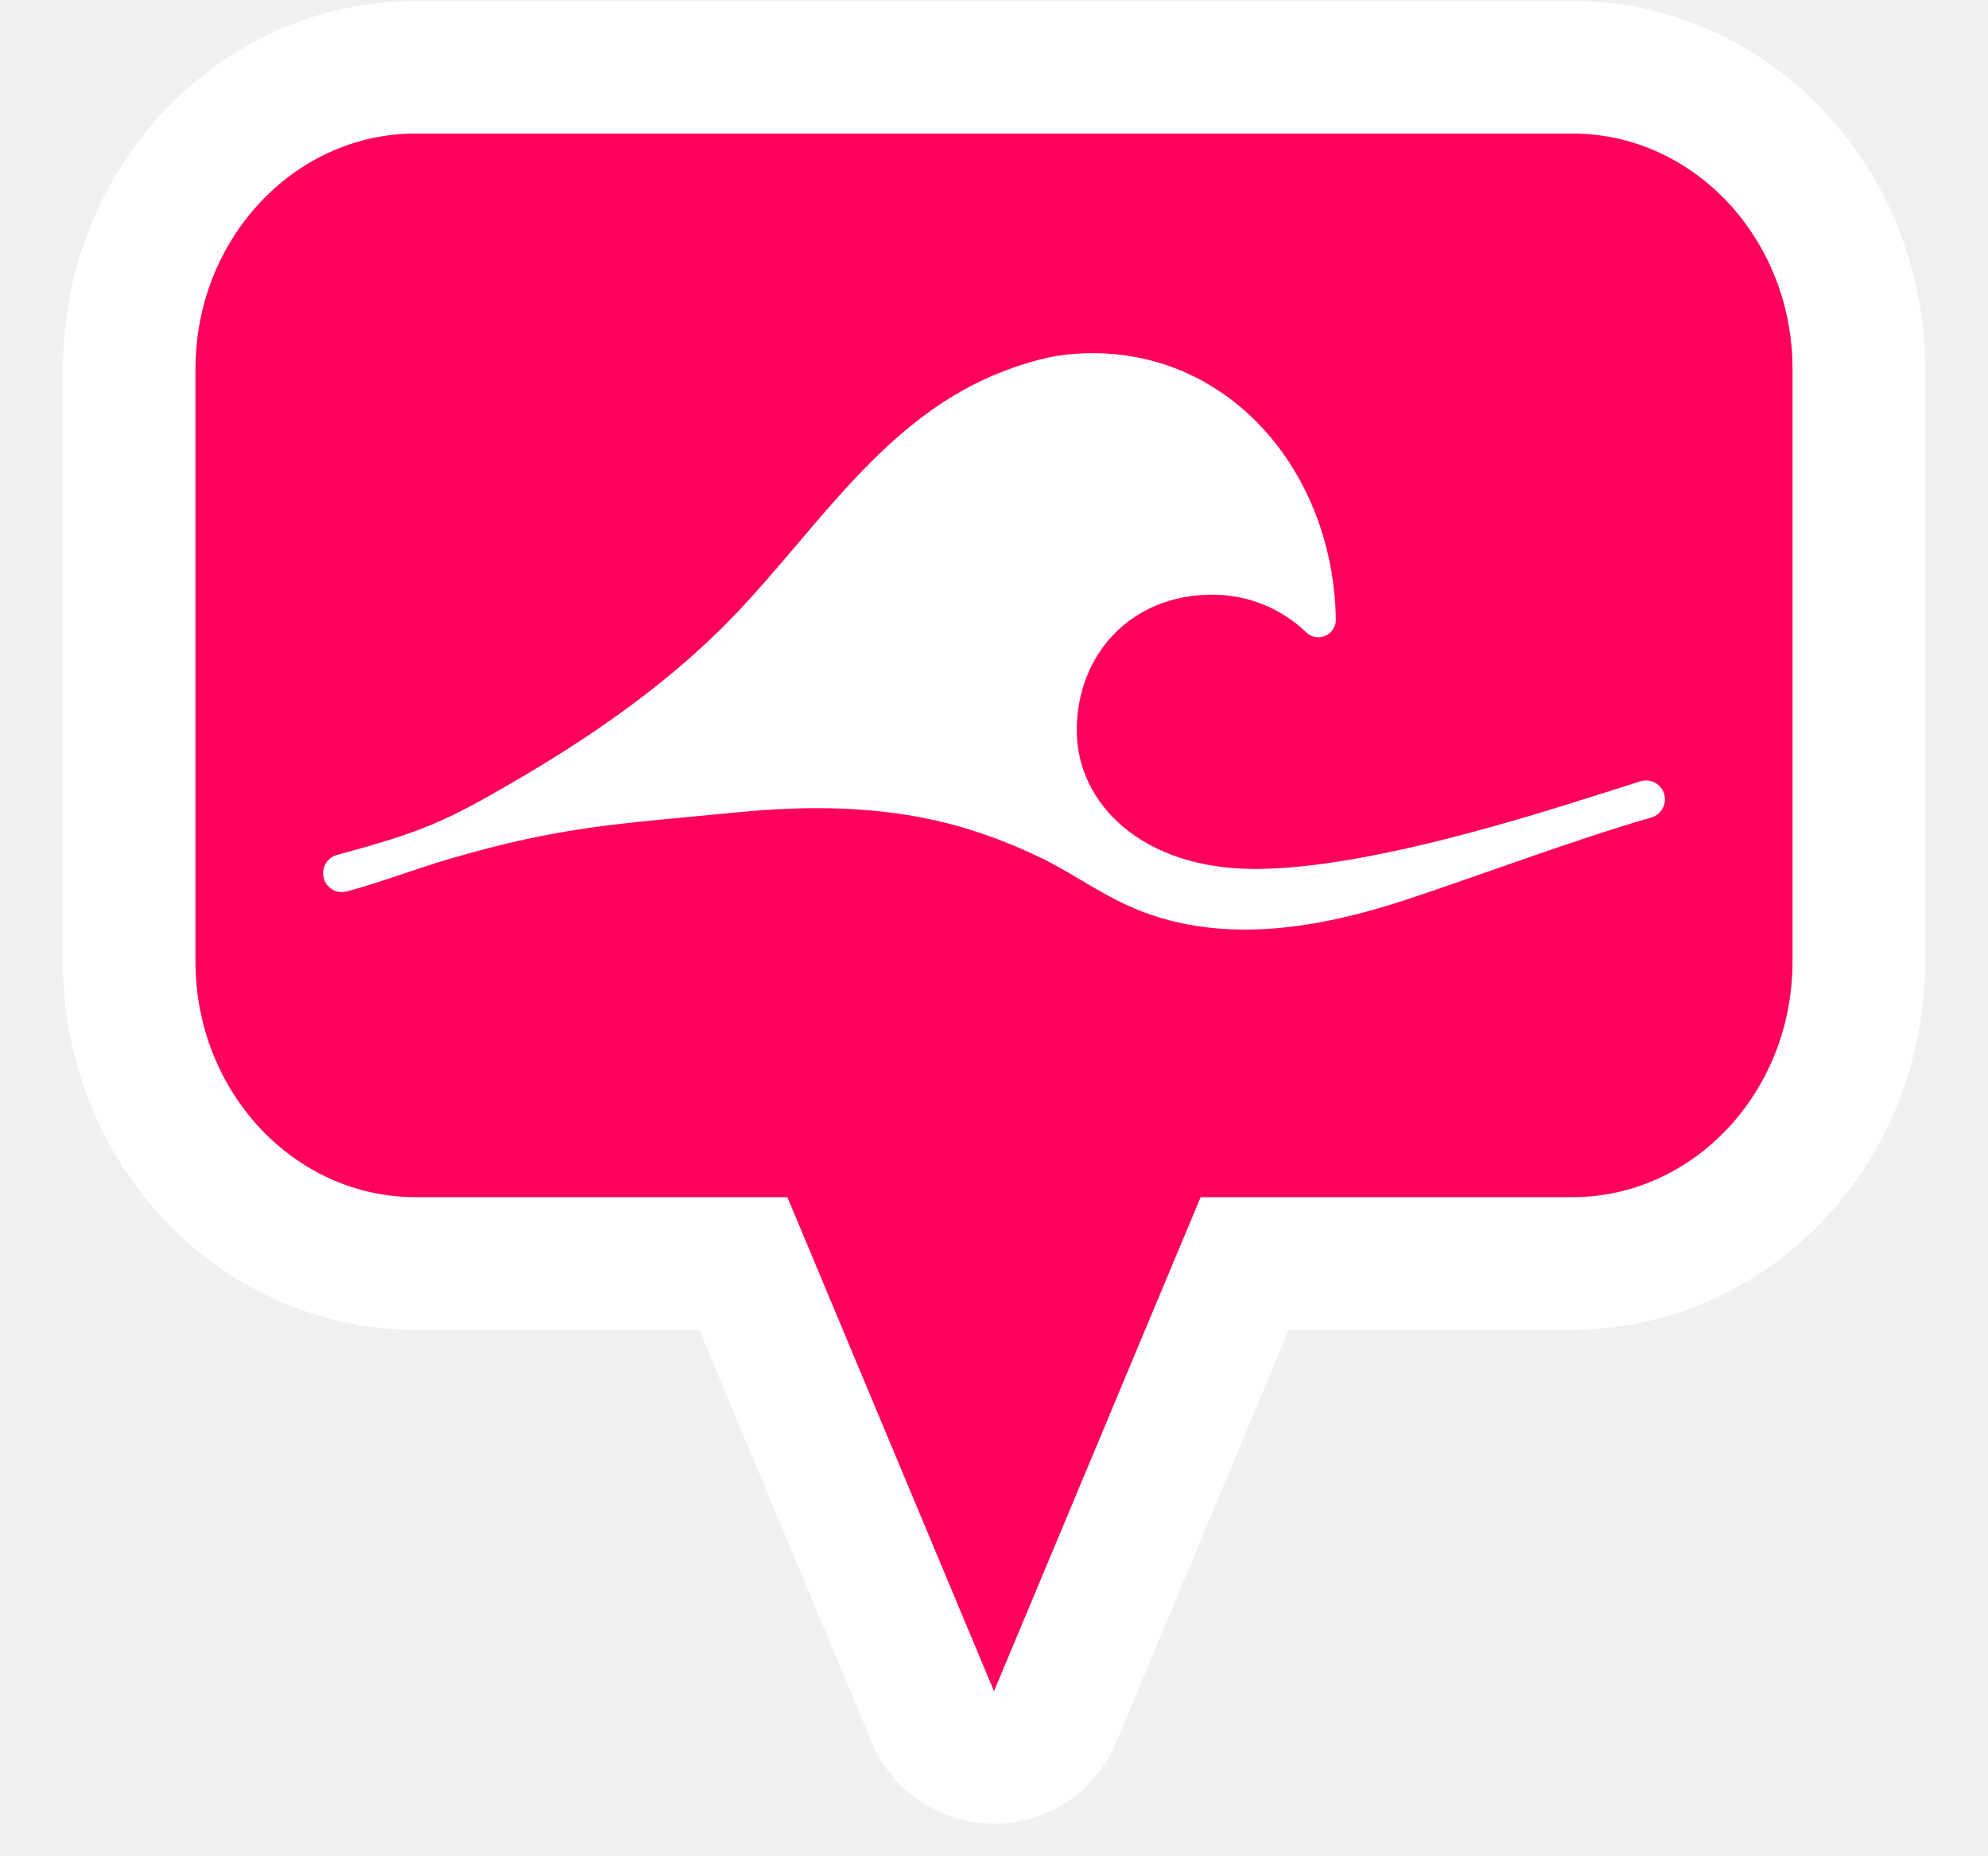
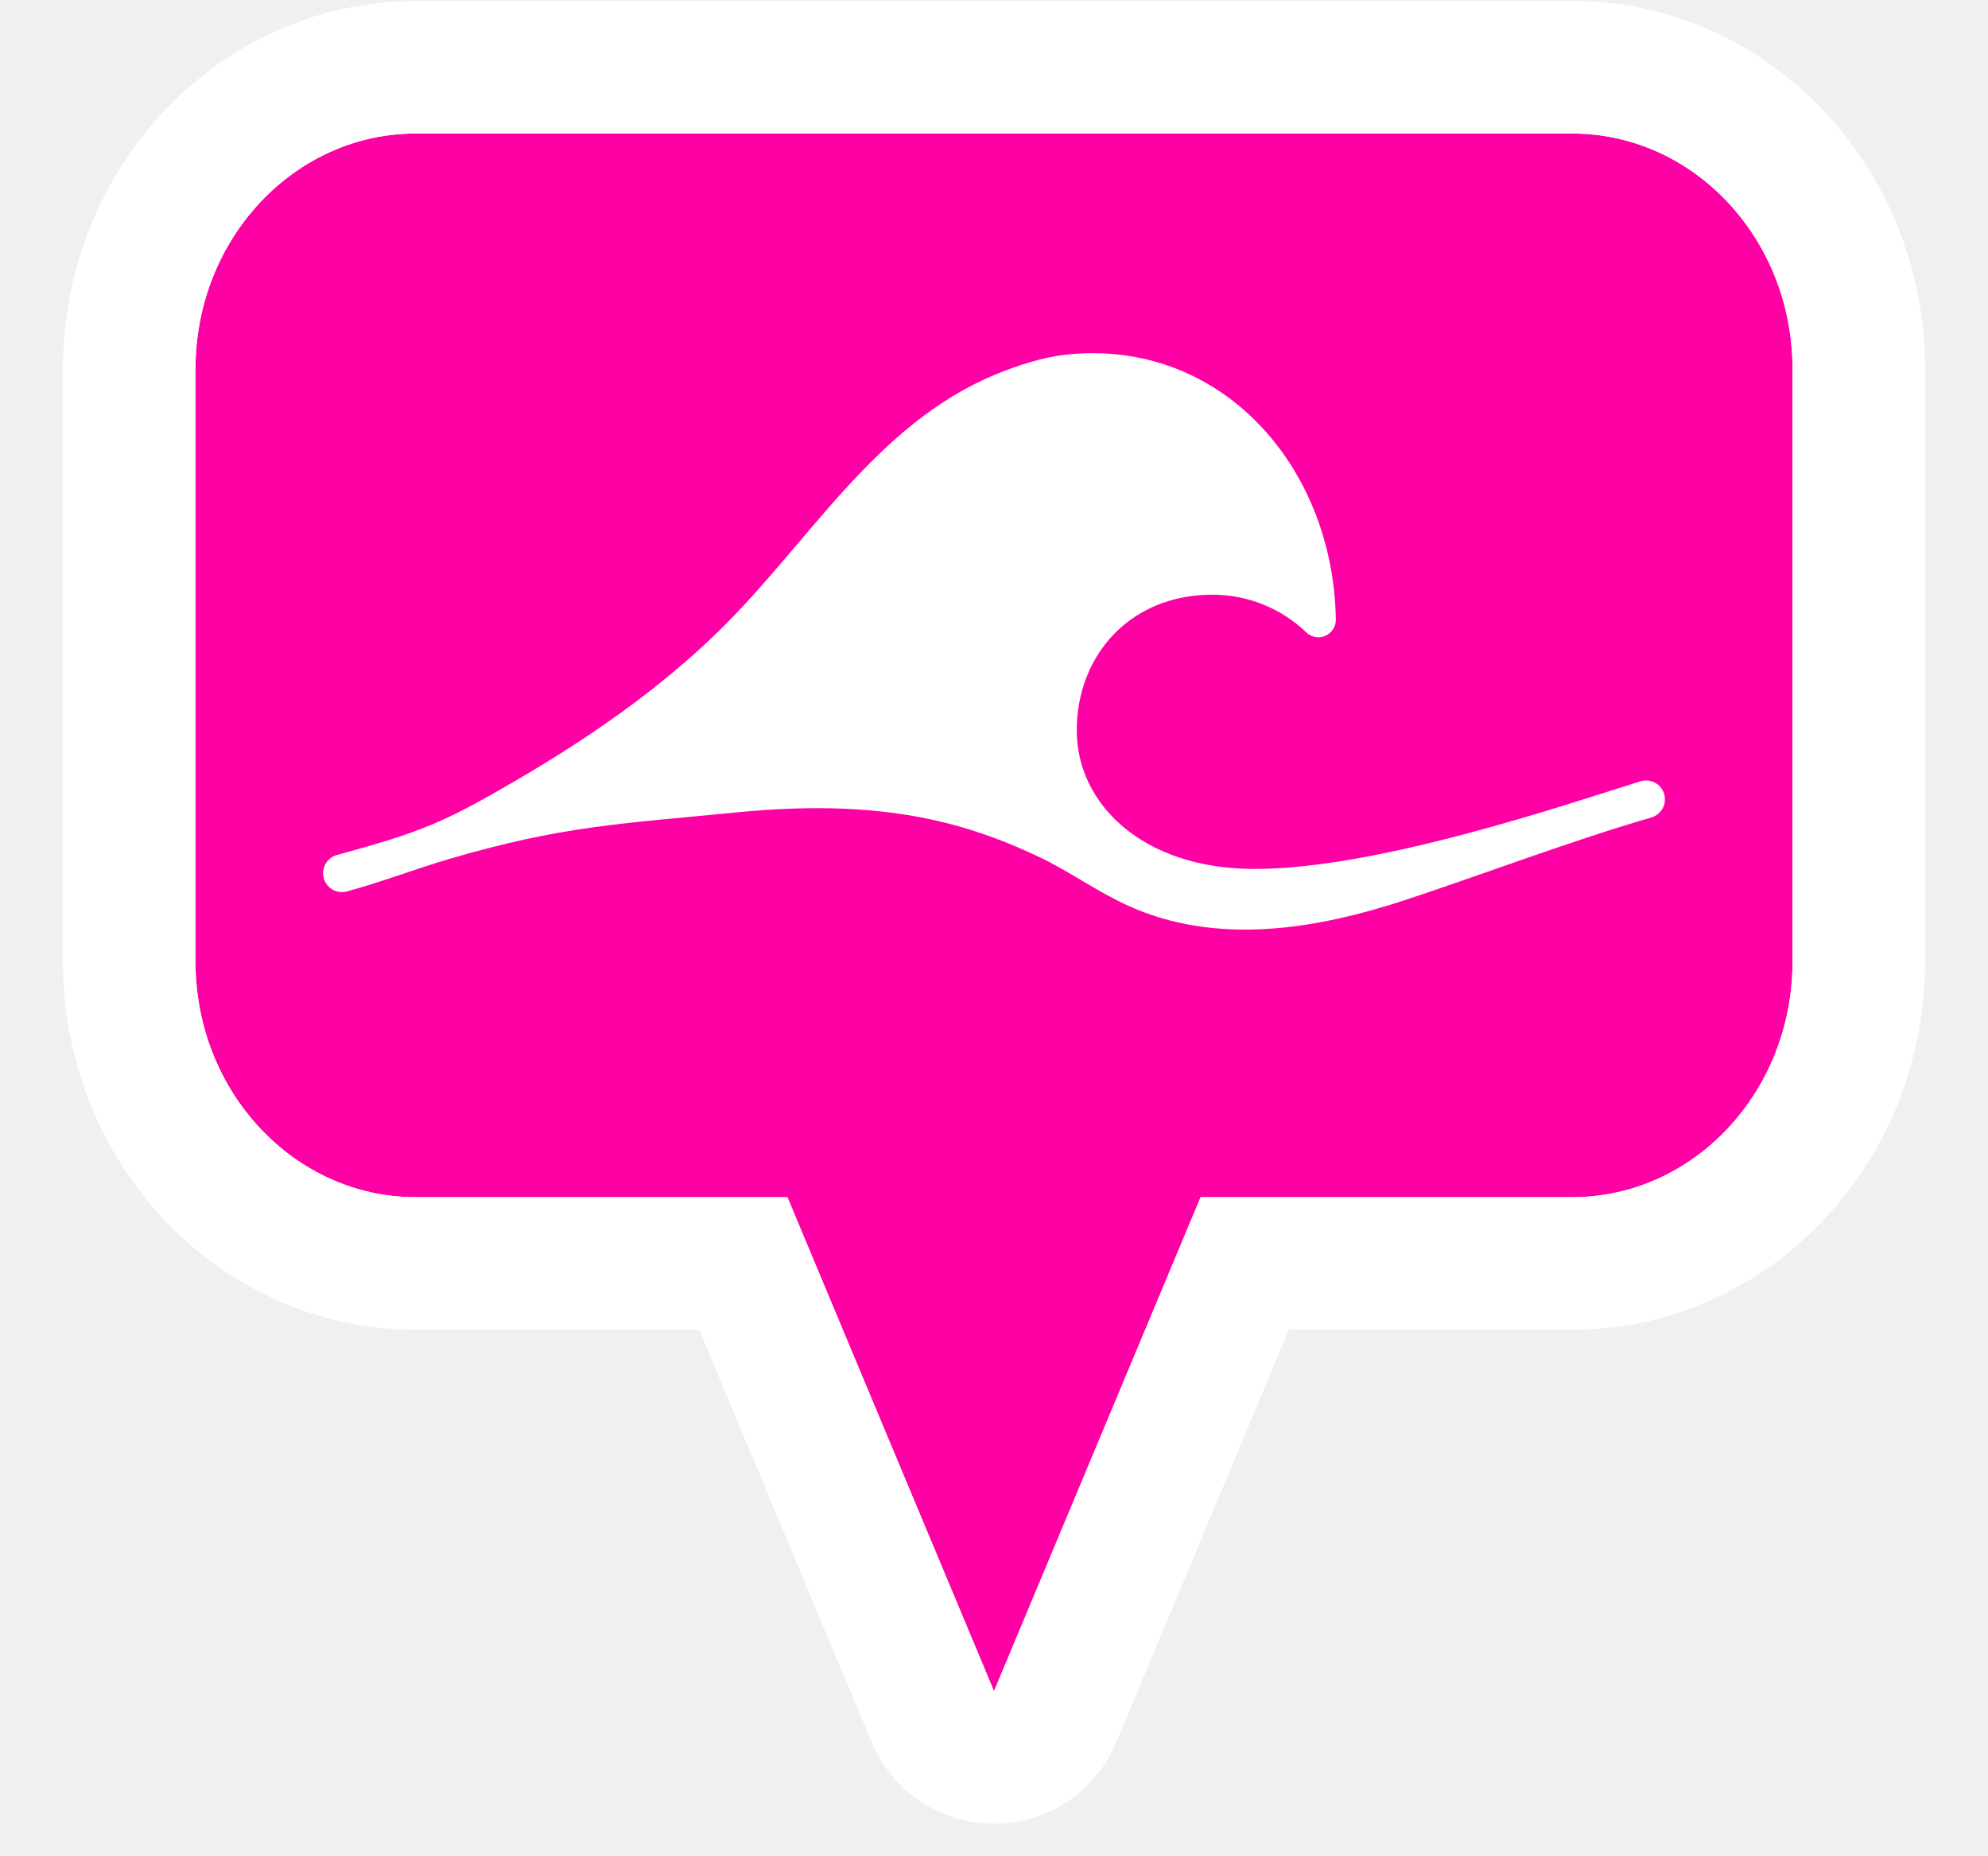
<svg xmlns="http://www.w3.org/2000/svg" width="100%" height="100%" viewBox="0 0 30 28" version="1.1" xml:space="preserve" style="fill-rule:evenodd;clip-rule:evenodd;stroke-linejoin:round;stroke-miterlimit:1.414;">
-   <path d="M23.866,0.017l0.139,0.005l0.139,0.01l0.138,0.013l0.137,0.016l0.136,0.021l0.135,0.024l0.133,0.027l0.133,0.031l0.131,0.034l0.13,0.038l0.129,0.041l0.127,0.044l0.125,0.047l0.124,0.051l0.122,0.053l0.12,0.056l0.119,0.06l0.117,0.062l0.115,0.065l0.113,0.067l0.111,0.071l0.109,0.072l0.107,0.076l0.106,0.078l0.103,0.08l0.101,0.083l0.098,0.085l0.097,0.087l0.095,0.09l0.092,0.092l0.09,0.094l0.088,0.096l0.085,0.098l0.083,0.1l0.081,0.102l0.078,0.104l0.076,0.106l0.074,0.108l0.071,0.11l0.069,0.111l0.066,0.113l0.063,0.115l0.061,0.116l0.058,0.118l0.056,0.119l0.053,0.121l0.05,0.123l0.047,0.124l0.045,0.125l0.041,0.127l0.039,0.127l0.036,0.129l0.033,0.131l0.03,0.131l0.027,0.133l0.024,0.133l0.021,0.135l0.018,0.135l0.014,0.136l0.012,0.138l0.008,0.137l0.005,0.139l0.001,0.127l0,8.967l-0.001,0.127l-0.005,0.139l-0.008,0.137l-0.012,0.138l-0.014,0.136l-0.018,0.135l-0.021,0.135l-0.024,0.133l-0.027,0.133l-0.03,0.131l-0.033,0.13l-0.036,0.13l-0.039,0.127l-0.041,0.127l-0.045,0.125l-0.047,0.124l-0.05,0.123l-0.053,0.121l-0.056,0.119l-0.058,0.118l-0.061,0.116l-0.063,0.115l-0.066,0.113l-0.069,0.111l-0.071,0.11l-0.074,0.108l-0.076,0.106l-0.078,0.104l-0.081,0.102l-0.083,0.1l-0.085,0.098l-0.088,0.096l-0.09,0.094l-0.092,0.092l-0.095,0.089l-0.097,0.088l-0.098,0.085l-0.101,0.083l-0.103,0.08l-0.106,0.078l-0.107,0.076l-0.109,0.072l-0.111,0.071l-0.113,0.067l-0.115,0.065l-0.117,0.062l-0.119,0.06l-0.12,0.056l-0.122,0.053l-0.124,0.051l-0.125,0.047l-0.127,0.044l-0.129,0.041l-0.13,0.038l-0.131,0.034l-0.133,0.031l-0.133,0.027l-0.135,0.024l-0.136,0.02l-0.137,0.017l-0.138,0.013l-0.139,0.01l-0.139,0.005l-0.127,0.002l-4.29,0l-2.604,6.227l-0.058,0.125l-0.066,0.122l-0.074,0.116l-0.082,0.111l-0.09,0.105l-0.097,0.099l-0.103,0.092l-0.11,0.084l-0.115,0.076l-0.12,0.069l-0.124,0.06l-0.129,0.051l-0.131,0.042l-0.134,0.033l-0.136,0.024l-0.138,0.015l-0.138,0.004l-0.138,-0.004l-0.138,-0.015l-0.136,-0.024l-0.134,-0.033l-0.131,-0.042l-0.129,-0.051l-0.124,-0.06l-0.12,-0.069l-0.115,-0.076l-0.11,-0.084l-0.103,-0.092l-0.097,-0.099l-0.09,-0.105l-0.082,-0.111l-0.074,-0.116l-0.066,-0.122l-0.058,-0.125l-2.604,-6.227l-4.29,0l-0.127,-0.002l-0.139,-0.005l-0.139,-0.01l-0.138,-0.013l-0.137,-0.017l-0.136,-0.02l-0.135,-0.024l-0.133,-0.027l-0.133,-0.031l-0.131,-0.034l-0.13,-0.038l-0.129,-0.041l-0.127,-0.044l-0.125,-0.047l-0.124,-0.051l-0.122,-0.053l-0.12,-0.056l-0.119,-0.06l-0.117,-0.062l-0.115,-0.065l-0.113,-0.067l-0.111,-0.071l-0.109,-0.072l-0.107,-0.076l-0.106,-0.078l-0.103,-0.08l-0.101,-0.083l-0.098,-0.085l-0.097,-0.088l-0.095,-0.089l-0.092,-0.092l-0.09,-0.094l-0.088,-0.096l-0.085,-0.098l-0.083,-0.1l-0.081,-0.102l-0.078,-0.104l-0.076,-0.106l-0.074,-0.108l-0.071,-0.11l-0.069,-0.111l-0.066,-0.113l-0.063,-0.115l-0.061,-0.116l-0.058,-0.118l-0.056,-0.119l-0.053,-0.121l-0.05,-0.123l-0.047,-0.124l-0.045,-0.125l-0.041,-0.127l-0.039,-0.127l-0.036,-0.13l-0.033,-0.13l-0.03,-0.131l-0.027,-0.133l-0.024,-0.133l-0.021,-0.135l-0.018,-0.135l-0.014,-0.137l-0.012,-0.137l-0.008,-0.137l-0.005,-0.139l-0.001,-0.127l0,-8.967l0.001,-0.127l0.005,-0.139l0.008,-0.137l0.012,-0.138l0.014,-0.136l0.018,-0.135l0.021,-0.135l0.024,-0.133l0.027,-0.133l0.03,-0.131l0.033,-0.131l0.036,-0.129l0.039,-0.127l0.041,-0.127l0.045,-0.125l0.047,-0.124l0.05,-0.123l0.053,-0.121l0.056,-0.119l0.058,-0.118l0.061,-0.116l0.063,-0.115l0.066,-0.113l0.069,-0.111l0.071,-0.11l0.074,-0.108l0.076,-0.106l0.078,-0.104l0.081,-0.102l0.083,-0.1l0.085,-0.098l0.088,-0.096l0.09,-0.094l0.092,-0.092l0.095,-0.09l0.097,-0.087l0.098,-0.085l0.101,-0.083l0.103,-0.08l0.106,-0.078l0.107,-0.076l0.109,-0.072l0.111,-0.071l0.113,-0.067l0.115,-0.065l0.117,-0.062l0.119,-0.06l0.12,-0.056l0.122,-0.053l0.124,-0.051l0.125,-0.047l0.127,-0.044l0.129,-0.041l0.13,-0.038l0.131,-0.034l0.133,-0.031l0.133,-0.027l0.135,-0.024l0.136,-0.021l0.137,-0.016l0.138,-0.013l0.139,-0.01l0.139,-0.005l0.127,-0.002l17.478,0l0.127,0.002Z" style="fill:#fff;" />
-   <path d="M6.274,18.066c-1.835,0 -3.324,-1.592 -3.324,-3.554l0,-8.943c0,-1.962 1.489,-3.554 3.324,-3.554l17.452,0c1.835,0 3.324,1.592 3.324,3.554l0,8.943c0,1.962 -1.489,3.554 -3.324,3.554l-5.608,0l-3.118,7.455l-3.118,-7.455l-5.608,0Z" style="fill:#ff005c;" />
+   <path d="M6.274,18.066c-1.835,0 -3.324,-1.592 -3.324,-3.554l0,-8.943c0,-1.962 1.489,-3.554 3.324,-3.554l17.452,0c1.835,0 3.324,1.592 3.324,3.554l0,8.943c0,1.962 -1.489,3.554 -3.324,3.554l-5.608,0l-3.118,7.455l-3.118,-7.455l-5.608,0Z" style="fill:#ff00a4;" />
+   <path d="M23.866,0.017l0.139,0.005l0.139,0.01l0.138,0.013l0.137,0.016l0.136,0.021l0.135,0.024l0.133,0.027l0.133,0.031l0.131,0.034l0.13,0.038l0.129,0.041l0.127,0.044l0.125,0.047l0.124,0.051l0.122,0.053l0.12,0.056l0.119,0.06l0.117,0.062l0.115,0.065l0.113,0.067l0.111,0.071l0.109,0.072l0.107,0.076l0.106,0.078l0.103,0.08l0.101,0.083l0.098,0.085l0.097,0.087l0.095,0.09l0.092,0.092l0.09,0.094l0.088,0.096l0.085,0.098l0.083,0.1l0.081,0.102l0.078,0.104l0.076,0.106l0.074,0.108l0.071,0.11l0.069,0.111l0.066,0.113l0.063,0.115l0.061,0.116l0.058,0.118l0.056,0.119l0.053,0.121l0.05,0.123l0.047,0.124l0.045,0.125l0.041,0.127l0.039,0.127l0.036,0.129l0.033,0.131l0.03,0.131l0.027,0.133l0.024,0.133l0.021,0.135l0.018,0.135l0.014,0.136l0.012,0.138l0.008,0.137l0.005,0.139l0.001,0.127l0,8.967l-0.001,0.127l-0.005,0.139l-0.008,0.137l-0.012,0.138l-0.014,0.136l-0.018,0.135l-0.021,0.135l-0.024,0.133l-0.027,0.133l-0.03,0.131l-0.033,0.13l-0.036,0.13l-0.039,0.127l-0.041,0.127l-0.045,0.125l-0.047,0.124l-0.05,0.123l-0.053,0.121l-0.056,0.119l-0.058,0.118l-0.061,0.116l-0.063,0.115l-0.066,0.113l-0.069,0.111l-0.071,0.11l-0.074,0.108l-0.076,0.106l-0.078,0.104l-0.081,0.102l-0.083,0.1l-0.085,0.098l-0.088,0.096l-0.09,0.094l-0.092,0.092l-0.095,0.089l-0.097,0.088l-0.098,0.085l-0.101,0.083l-0.103,0.08l-0.106,0.078l-0.107,0.076l-0.109,0.072l-0.111,0.071l-0.113,0.067l-0.115,0.065l-0.117,0.062l-0.119,0.06l-0.12,0.056l-0.122,0.053l-0.124,0.051l-0.125,0.047l-0.127,0.044l-0.129,0.041l-0.13,0.038l-0.131,0.034l-0.133,0.031l-0.133,0.027l-0.135,0.024l-0.136,0.02l-0.137,0.017l-0.138,0.013l-0.139,0.01l-0.139,0.005l-0.127,0.002l-4.29,0l-2.604,6.227l-0.058,0.125l-0.066,0.122l-0.074,0.116l-0.082,0.111l-0.09,0.105l-0.097,0.099l-0.103,0.092l-0.11,0.084l-0.115,0.076l-0.12,0.069l-0.124,0.06l-0.129,0.051l-0.131,0.042l-0.134,0.033l-0.136,0.024l-0.138,0.015l-0.138,0.004l-0.138,-0.004l-0.138,-0.015l-0.136,-0.024l-0.134,-0.033l-0.131,-0.042l-0.129,-0.051l-0.124,-0.06l-0.12,-0.069l-0.115,-0.076l-0.11,-0.084l-0.103,-0.092l-0.097,-0.099l-0.09,-0.105l-0.082,-0.111l-0.074,-0.116l-0.066,-0.122l-0.058,-0.125l-2.604,-6.227l-4.29,0l-0.127,-0.002l-0.139,-0.005l-0.139,-0.01l-0.138,-0.013l-0.137,-0.017l-0.136,-0.02l-0.135,-0.024l-0.133,-0.027l-0.133,-0.031l-0.131,-0.034l-0.13,-0.038l-0.129,-0.041l-0.127,-0.044l-0.125,-0.047l-0.124,-0.051l-0.122,-0.053l-0.12,-0.056l-0.119,-0.06l-0.117,-0.062l-0.115,-0.065l-0.113,-0.067l-0.111,-0.071l-0.109,-0.072l-0.107,-0.076l-0.106,-0.078l-0.103,-0.08l-0.101,-0.083l-0.098,-0.085l-0.097,-0.088l-0.095,-0.089l-0.092,-0.092l-0.09,-0.094l-0.088,-0.096l-0.085,-0.098l-0.083,-0.1l-0.081,-0.102l-0.078,-0.104l-0.076,-0.106l-0.074,-0.108l-0.071,-0.11l-0.069,-0.111l-0.066,-0.113l-0.063,-0.115l-0.061,-0.116l-0.058,-0.118l-0.056,-0.119l-0.053,-0.121l-0.05,-0.123l-0.047,-0.124l-0.045,-0.125l-0.041,-0.127l-0.039,-0.127l-0.036,-0.13l-0.033,-0.13l-0.03,-0.131l-0.027,-0.133l-0.024,-0.133l-0.021,-0.135l-0.018,-0.135l-0.014,-0.137l-0.012,-0.137l-0.008,-0.137l-0.005,-0.139l-0.001,-0.127l0,-8.967l0.001,-0.127l0.005,-0.139l0.008,-0.137l0.012,-0.138l0.014,-0.136l0.018,-0.135l0.021,-0.135l0.024,-0.133l0.027,-0.133l0.03,-0.131l0.033,-0.131l0.036,-0.129l0.039,-0.127l0.041,-0.127l0.045,-0.125l0.047,-0.124l0.05,-0.123l0.053,-0.121l0.056,-0.119l0.058,-0.118l0.061,-0.116l0.063,-0.115l0.066,-0.113l0.069,-0.111l0.071,-0.11l0.074,-0.108l0.076,-0.106l0.078,-0.104l0.081,-0.102l0.083,-0.1l0.085,-0.098l0.088,-0.096l0.09,-0.094l0.092,-0.092l0.095,-0.09l0.097,-0.087l0.098,-0.085l0.101,-0.083l0.103,-0.08l0.106,-0.078l0.107,-0.076l0.109,-0.072l0.111,-0.071l0.113,-0.067l0.115,-0.065l0.117,-0.062l0.119,-0.06l0.12,-0.056l0.122,-0.053l0.124,-0.051l0.125,-0.047l0.127,-0.044l0.129,-0.041l0.13,-0.038l0.131,-0.034l0.133,-0.031l0.133,-0.027l0.135,-0.024l0.136,-0.021l0.137,-0.016l0.138,-0.013l0.139,-0.01l0.139,-0.005l0.127,-0.002l17.478,0l0.127,0.002Zm-17.592,1.998l-0.086,0.001l-0.085,0.003l-0.084,0.006l-0.085,0.008l-0.083,0.01l-0.083,0.013l-0.082,0.014l-0.082,0.017l-0.08,0.019l-0.08,0.021l-0.08,0.023l-0.078,0.025l-0.078,0.027l-0.076,0.029l-0.076,0.031l-0.075,0.032l-0.075,0.035l-0.073,0.037l-0.072,0.038l-0.071,0.04l-0.07,0.042l-0.069,0.044l-0.068,0.045l-0.067,0.047l-0.066,0.049l-0.064,0.05l-0.064,0.052l-0.062,0.054l-0.061,0.055l-0.06,0.057l-0.058,0.058l-0.057,0.059l-0.056,0.061l-0.054,0.063l-0.053,0.064l-0.052,0.065l-0.05,0.066l-0.049,0.068l-0.047,0.069l-0.045,0.07l-0.044,0.072l-0.043,0.073l-0.041,0.073l-0.039,0.075l-0.038,0.077l-0.035,0.077l-0.035,0.078l-0.032,0.079l-0.031,0.08l-0.029,0.081l-0.027,0.083l-0.025,0.083l-0.023,0.083l-0.022,0.085l-0.019,0.086l-0.018,0.086l-0.015,0.087l-0.014,0.088l-0.012,0.089l-0.009,0.089l-0.008,0.09l-0.005,0.09l-0.003,0.091l-0.001,0.092l0,8.943l0.001,0.092l0.003,0.091l0.005,0.09l0.008,0.09l0.009,0.089l0.012,0.089l0.014,0.088l0.015,0.087l0.018,0.086l0.019,0.086l0.022,0.084l0.023,0.084l0.025,0.083l0.027,0.082l0.029,0.082l0.031,0.08l0.032,0.079l0.035,0.078l0.035,0.077l0.038,0.077l0.039,0.074l0.041,0.074l0.043,0.073l0.044,0.072l0.045,0.07l0.047,0.069l0.049,0.068l0.05,0.066l0.052,0.065l0.053,0.064l0.054,0.063l0.056,0.061l0.057,0.059l0.058,0.058l0.06,0.057l0.061,0.055l0.062,0.054l0.064,0.052l0.064,0.05l0.066,0.049l0.067,0.047l0.068,0.045l0.069,0.044l0.07,0.042l0.071,0.04l0.072,0.038l0.073,0.037l0.075,0.035l0.075,0.032l0.076,0.031l0.076,0.029l0.078,0.027l0.078,0.025l0.08,0.023l0.08,0.021l0.081,0.019l0.081,0.017l0.082,0.014l0.083,0.013l0.083,0.01l0.085,0.008l0.084,0.006l0.085,0.003l0.086,0.001l5.608,0l3.118,7.455l3.118,-7.455l5.608,0l0.086,-0.001l0.085,-0.003l0.084,-0.006l0.085,-0.008l0.083,-0.01l0.083,-0.013l0.082,-0.014l0.081,-0.017l0.081,-0.019l0.08,-0.021l0.08,-0.023l0.078,-0.025l0.078,-0.027l0.076,-0.029l0.076,-0.031l0.075,-0.032l0.075,-0.035l0.073,-0.037l0.072,-0.038l0.071,-0.04l0.07,-0.042l0.069,-0.044l0.068,-0.045l0.067,-0.047l0.066,-0.049l0.064,-0.05l0.064,-0.052l0.062,-0.054l0.061,-0.055l0.06,-0.057l0.058,-0.058l0.057,-0.059l0.056,-0.061l0.054,-0.063l0.053,-0.064l0.052,-0.065l0.05,-0.066l0.049,-0.068l0.047,-0.069l0.045,-0.07l0.044,-0.072l0.043,-0.073l0.041,-0.074l0.039,-0.074l0.038,-0.077l0.035,-0.077l0.035,-0.078l0.032,-0.079l0.031,-0.08l0.029,-0.082l0.027,-0.082l0.025,-0.083l0.023,-0.084l0.022,-0.084l0.019,-0.086l0.018,-0.086l0.015,-0.087l0.014,-0.088l0.012,-0.089l0.009,-0.089l0.008,-0.09l0.005,-0.09l0.003,-0.091l0.001,-0.092l0,-8.943l-0.001,-0.092l-0.003,-0.091l-0.005,-0.09l-0.008,-0.09l-0.009,-0.089l-0.012,-0.089l-0.014,-0.088l-0.015,-0.087l-0.018,-0.086l-0.019,-0.086l-0.022,-0.085l-0.023,-0.083l-0.025,-0.083l-0.027,-0.083l-0.029,-0.081l-0.031,-0.08l-0.032,-0.079l-0.035,-0.078l-0.035,-0.077l-0.038,-0.077l-0.039,-0.075l-0.041,-0.073l-0.043,-0.073l-0.044,-0.072l-0.045,-0.07l-0.047,-0.069l-0.049,-0.068l-0.05,-0.066l-0.052,-0.065l-0.053,-0.064l-0.054,-0.063l-0.056,-0.061l-0.057,-0.059l-0.058,-0.058l-0.06,-0.057l-0.061,-0.055l-0.062,-0.054l-0.064,-0.052l-0.064,-0.05l-0.066,-0.049l-0.067,-0.047l-0.068,-0.045l-0.069,-0.044l-0.07,-0.042l-0.071,-0.04l-0.072,-0.038l-0.073,-0.037l-0.075,-0.035l-0.075,-0.032l-0.076,-0.031l-0.076,-0.029l-0.078,-0.027l-0.078,-0.025l-0.08,-0.023l-0.08,-0.021l-0.08,-0.019l-0.082,-0.017l-0.082,-0.014l-0.083,-0.013l-0.083,-0.01l-0.085,-0.008l-0.084,-0.006l-0.085,-0.003l-0.086,-0.001l-17.452,0Z" style="fill:#fff;" />
  <path d="M24.756,11.79c0.15,-0.046 0.31,0.038 0.356,0.188c0.046,0.151 -0.038,0.31 -0.188,0.357c-1.178,0.34 -2.594,0.876 -3.707,1.243c-1.363,0.449 -2.867,0.7 -4.214,0.08c-0.45,-0.207 -0.862,-0.505 -1.31,-0.72c-0.453,-0.217 -0.923,-0.395 -1.41,-0.518c-1.026,-0.259 -2.094,-0.265 -3.142,-0.163c-1.786,0.175 -2.658,0.204 -4.378,0.71c-0.515,0.152 -1.022,0.35 -1.54,0.488c-0.153,0.035 -0.306,-0.061 -0.34,-0.215c-0.035,-0.153 0.06,-0.306 0.214,-0.341c1.263,-0.347 1.589,-0.477 2.718,-1.138c1.083,-0.634 2.137,-1.362 3.036,-2.242c1.349,-1.318 2.356,-3.118 4.174,-3.869c0.331,-0.136 0.712,-0.26 1.07,-0.299c2.313,-0.245 4.021,1.667 4.063,3.983c0.01,0.146 -0.1,0.272 -0.246,0.282c-0.083,0.006 -0.16,-0.028 -0.212,-0.085c-0.366,-0.345 -0.86,-0.557 -1.404,-0.557c-1.244,0 -2.047,0.917 -2.047,2.048c0,1.11 0.994,2.091 2.683,2.091c1.842,0 4.624,-0.947 5.824,-1.323Z" style="fill:#fff;fill-rule:nonzero;" />
</svg>
